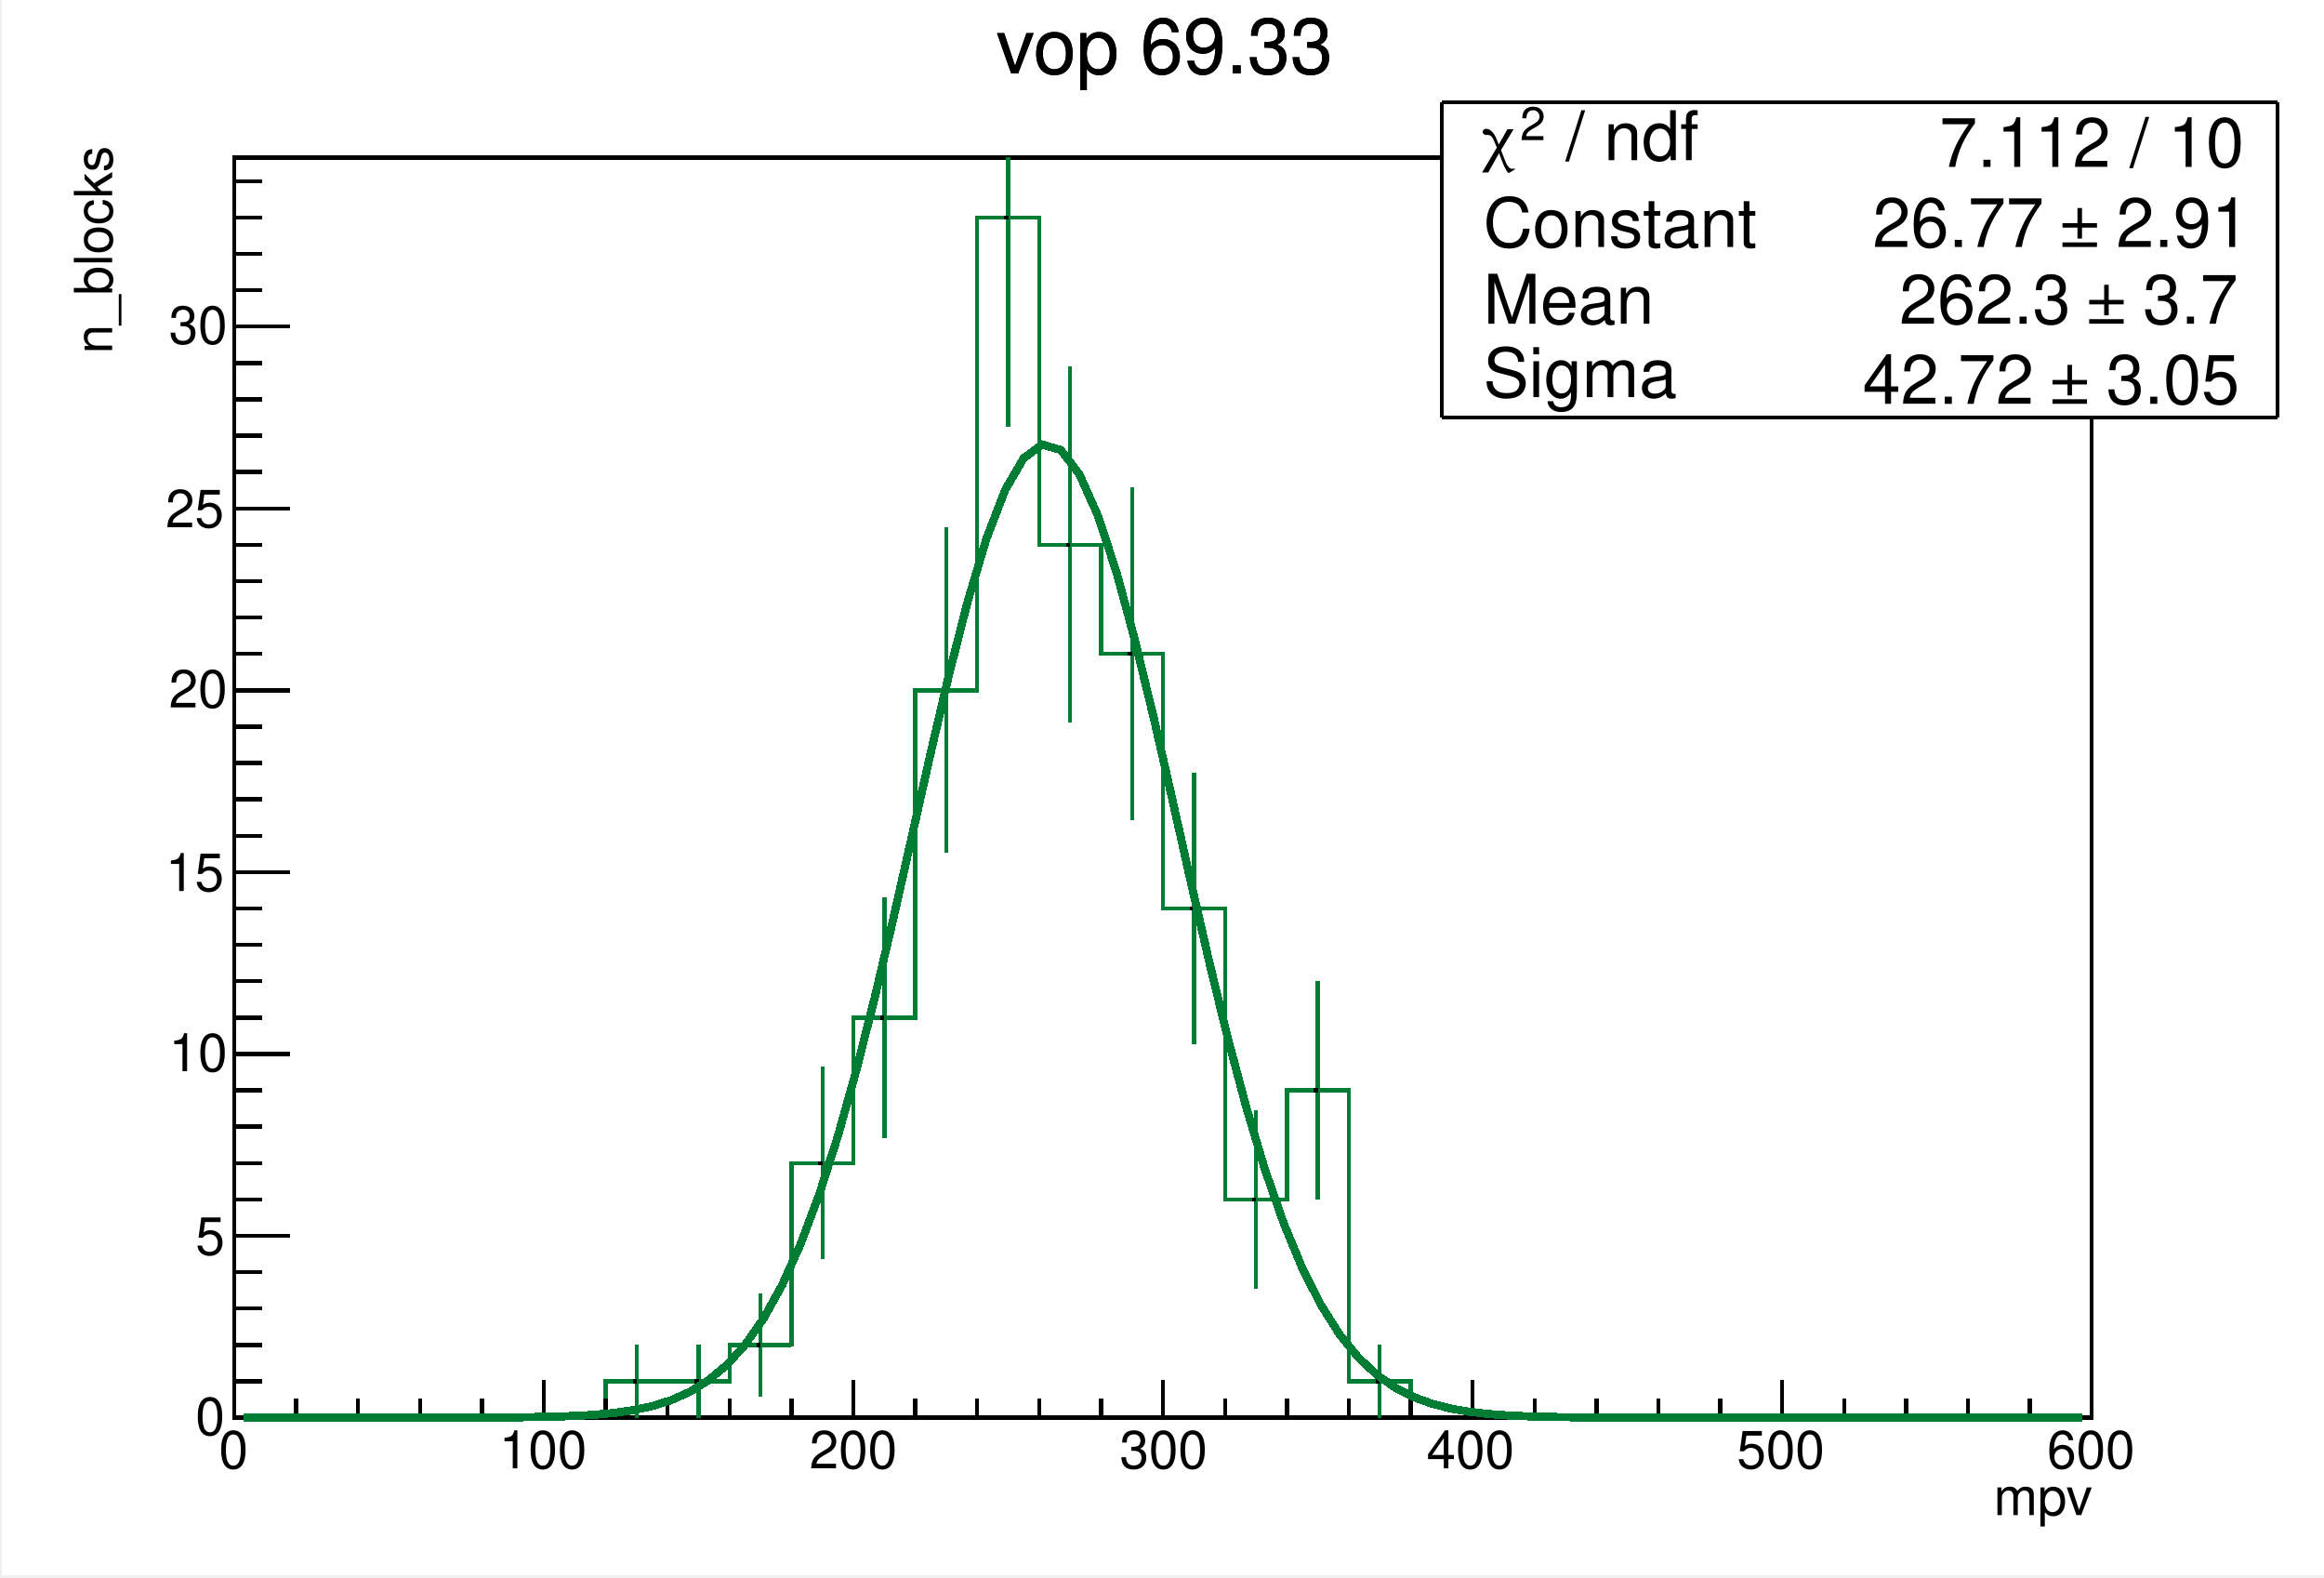
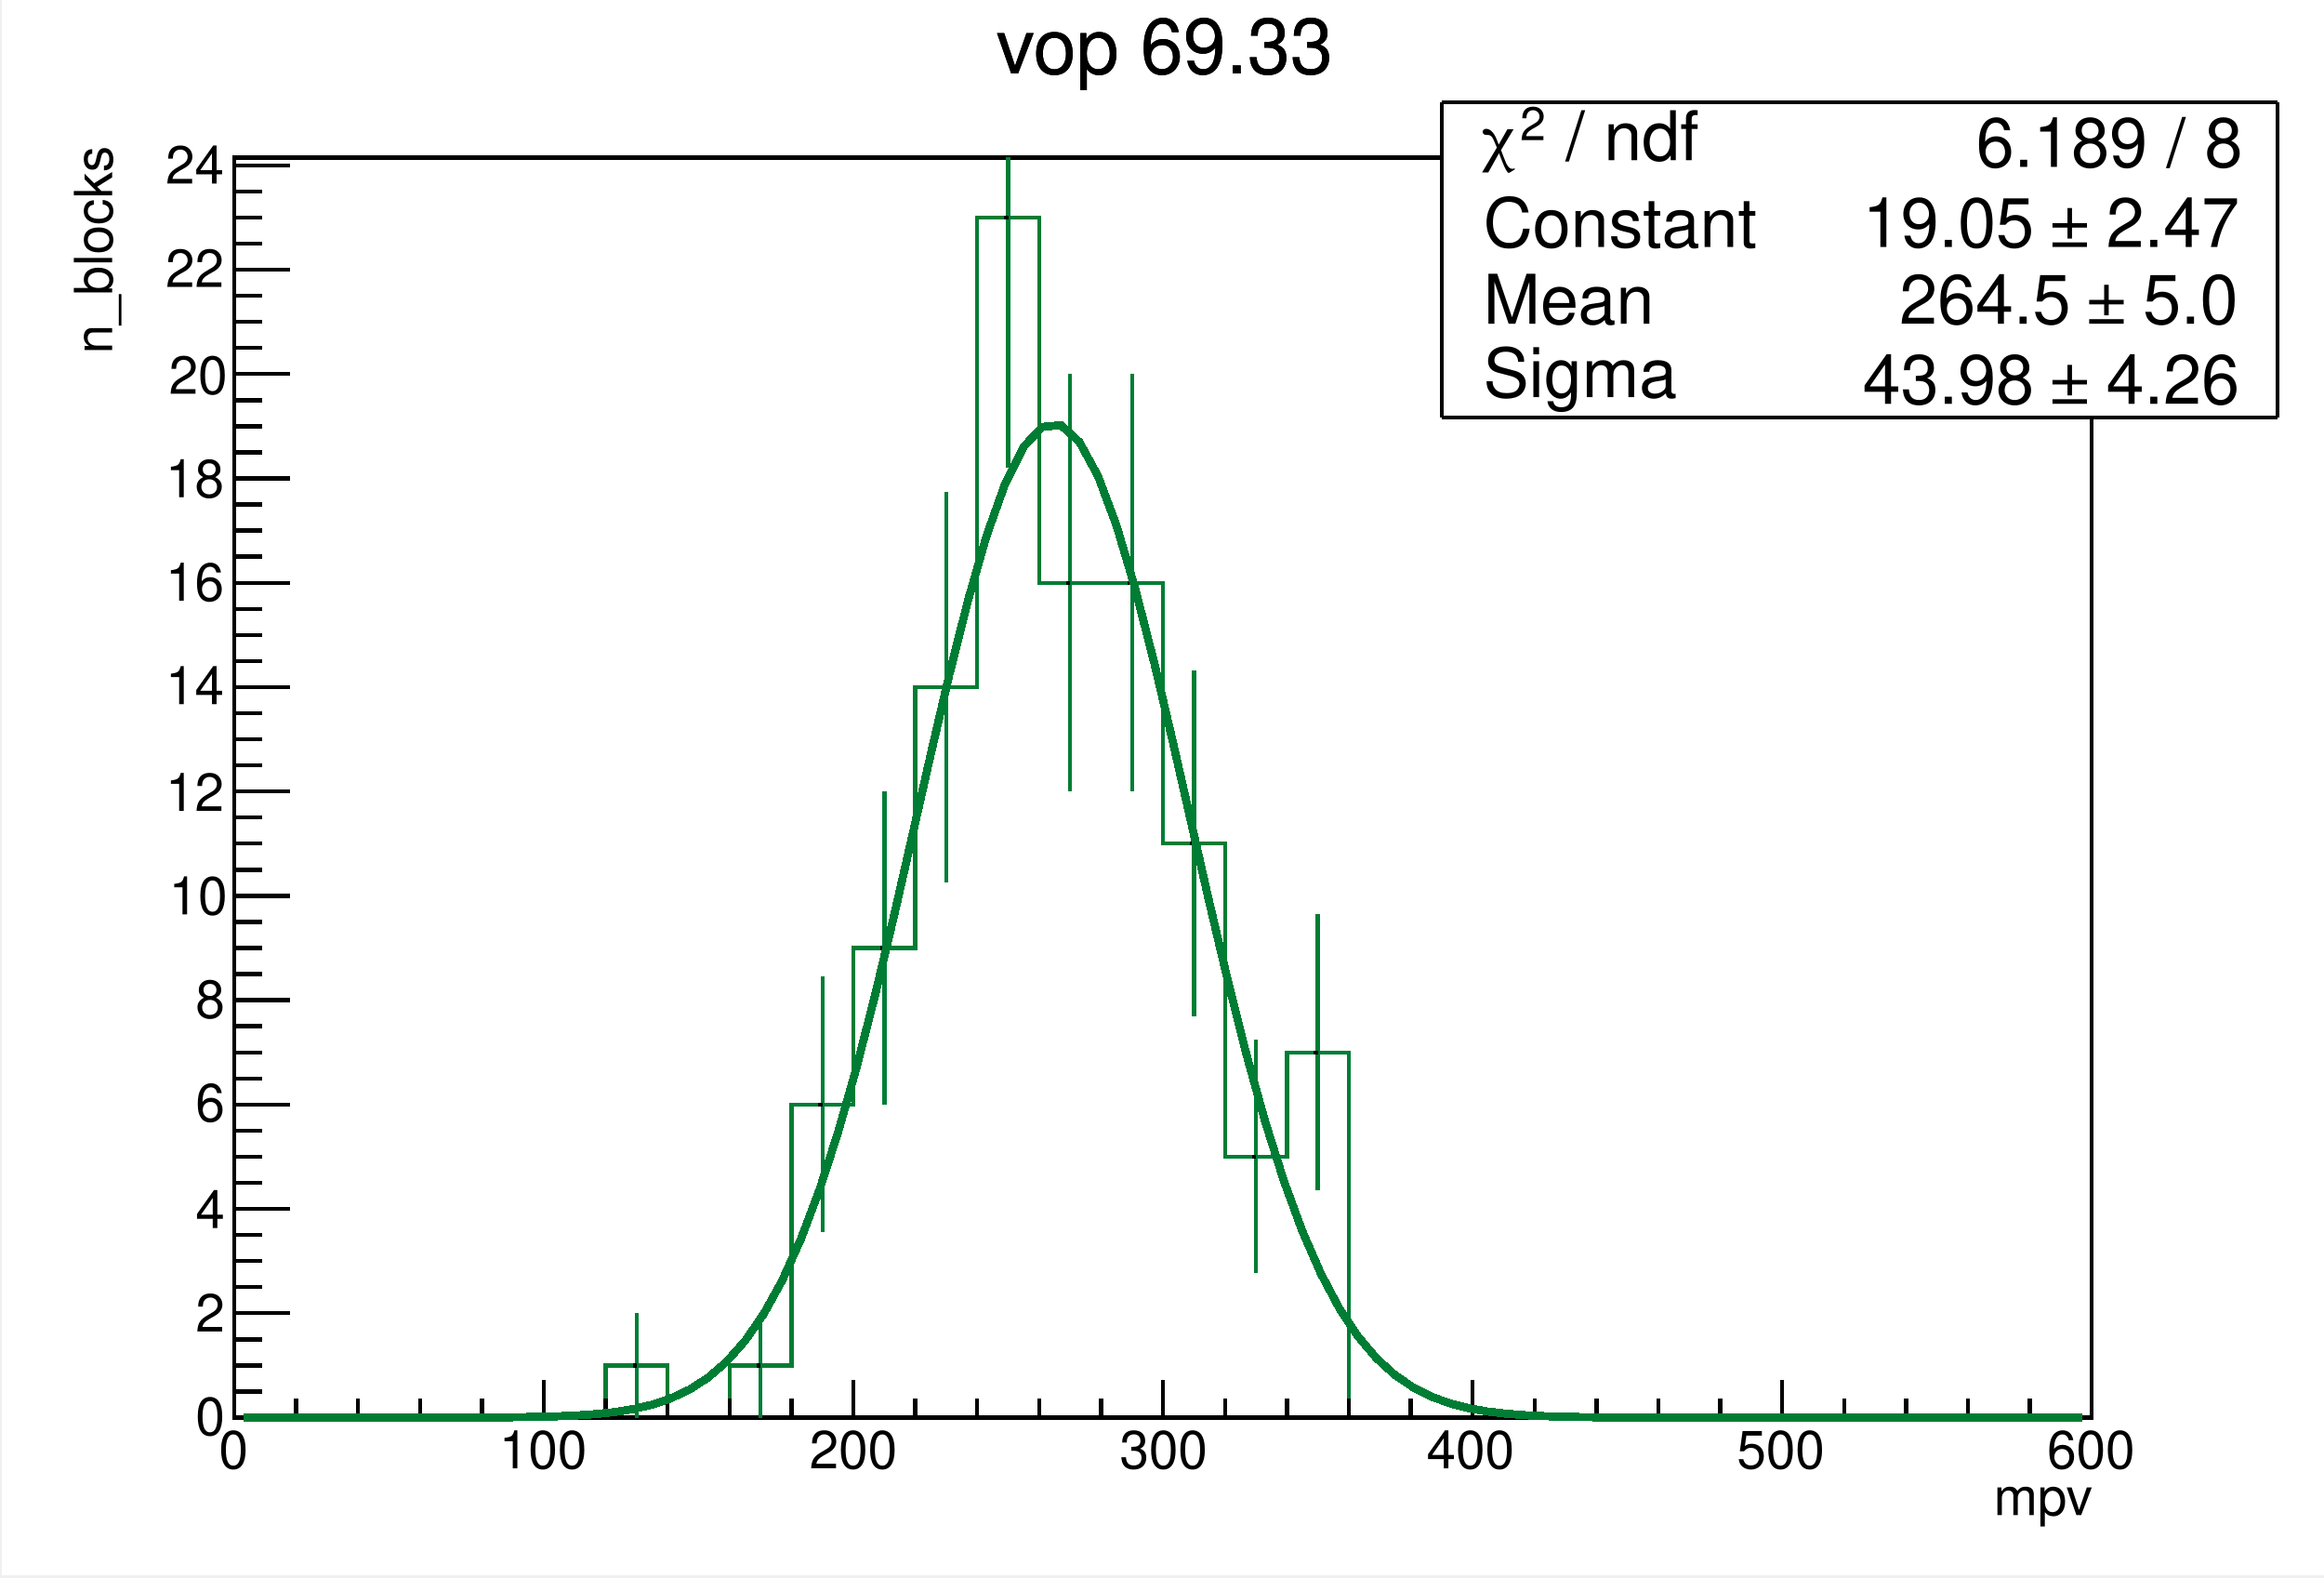
<svg xmlns="http://www.w3.org/2000/svg" width="567.429" height="384.969" viewBox="0 0 567.429 384.969" shape-rendering="crispEdges">
  <defs>
</defs>
  <rect x="0.5" y="0" width="566.929" height="384.469" fill="white" />
  <rect x="57.193" y="38.447" width="453.543" height="307.575" fill="white" />
  <rect x="57.193" y="38.447" width="453.543" height="307.575" fill="none" stroke="black" />
-   <path d="M57.193,346.022h 90.709v -8.877h 30.236v -8.877h 15.118v -44.383h 15.118v -35.507h 15.118v -79.89h 15.118v -115.396h 15.118v 79.89h 15.118v 26.63h 15.118v 62.136h 15.118v 71.013h 15.118v -26.63h 15.118v 71.013h  15.118v 8.877h 166.299" fill="none" stroke="#007d34" />
-   <path d="M59.461,346.022h 58.961l 4.535, -0.053l 4.535, -0.04l 4.535, -0.067l 4.535, -0.111l 4.535, -0.179l 4.535, -0.282l 4.535, -0.437l 4.535, -0.66l 4.535, -0.978l 4.535, -1.417l 4.535,  -2.007l 4.535, -2.782l 4.535, -3.769l 4.535, -4.992l 4.535, -6.459l 4.535, -8.16l 4.535, -10.063l 4.535, -12.102l 4.535, -14.182l 4.535, -16.177l 4.535, -17.935l 4.535, -19.29l 4.535, -20.075l 4.535,  -20.14l 4.535, -19.372l 4.535, -17.71l 4.535, -15.161l 4.535, -11.804l 4.535, -7.788l 4.535, -3.324l 4.535, 1.334l 4.535, 5.913l 4.535, 10.15l 4.535, 13.813l 4.535, 16.723l 4.535, 18.77" fill="none" stroke="#007d34" stroke-width="2" />
-   <path d="M281.697,175.21l 4.535, 19.917l 4.535, 20.198l 4.535, 19.706l 4.535, 18.576l 4.535, 16.97l 4.535, 15.057l 4.535, 12.996l 4.535, 10.926l 4.535, 8.955l 4.535, 7.161l 4.535, 5.591l 4.535, 4.264l 4.535,  3.178l 4.535, 2.315l 4.535, 1.65l 4.535, 1.149l 4.535, 0.784l 4.535, 0.523l 4.535, 0.341l 4.535, 0.218l 4.535, 0.136l 4.535, 0.084l 4.535, 0.05l 4.535, 0.029l 4.535, 0.038h 108.85" fill="none" stroke="#007d34" stroke-width="2" />
+   <path d="M57.193,346.022h 90.709v -12.736h 15.118v 12.736h 15.118v -12.736h 15.118v -63.68h 15.118v -38.208h 15.118v -63.68h 15.118v -114.624h 15.118v 89.152h 30.236v 63.68h 15.118v 76.416h 15.118v -25.472h 15.118v 89.152h  181.417" fill="none" stroke="#007d34" />
+   <path d="M59.461,346.022h 54.425l 4.535, -0.04l 4.535, -0.03l 4.535, -0.05l 4.535, -0.083l 4.535, -0.133l 4.535, -0.21l 4.535, -0.326l 4.535, -0.494l 4.535, -0.734l 4.535, -1.068l 4.535,  -1.524l 4.535, -2.128l 4.535, -2.91l 4.535, -3.895l 4.535, -5.103l 4.535, -6.539l 4.535, -8.194l 4.535, -10.034l 4.535, -12l 4.535, -14.005l 4.535, -15.935l 4.535, -17.651l 4.535, -19.004l 4.535,  -19.841l 4.535, -20.023l 4.535, -19.439l 4.535, -18.026l 4.535, -15.774l 4.535, -12.74l 4.535, -9.042l 4.535, -4.857l 4.535, -0.405l 4.535, 4.069l 4.535, 8.319l 4.535, 12.119l 4.535, 15.283l 4.535,  17.682" fill="none" stroke="#007d34" stroke-width="2" />
+   <path d="M281.697,161.255l 4.535, 19.247l 4.535, 19.977l 4.535, 19.926l 4.535, 19.197l 4.535, 17.926l 4.535, 16.264l 4.535, 14.362l 4.535, 12.361l 4.535, 10.381l 4.535, 8.513l 4.535, 6.822l 4.535, 5.345l 4.535,  4.096l 4.535, 3.072l 4.535, 2.255l 4.535, 1.62l 4.535, 1.141l 4.535, 0.786l 4.535, 0.531l 4.535, 0.352l 4.535, 0.228l 4.535, 0.145l 4.535, 0.09l 4.535, 0.055l 4.535, 0.033l 4.535,  0.044h 104.315" fill="none" stroke="#007d34" stroke-width="2" />
  <path d="M503.933,346.022h 4.535" fill="none" stroke="#007d34" stroke-width="2" />
  <path d="M57.193,346.022h 453.543" fill="none" stroke="black" />
  <path d="M57.193,336.795v 9.227" fill="none" stroke="black" />
  <path d="M72.311,341.409v 4.614" fill="none" stroke="black" />
  <path d="M87.429,341.409v 4.614" fill="none" stroke="black" />
  <path d="M102.547,341.409v 4.614" fill="none" stroke="black" />
  <path d="M117.665,341.409v 4.614" fill="none" stroke="black" />
  <path d="M132.783,336.795v 9.227" fill="none" stroke="black" />
  <path d="M147.902,341.409v 4.614" fill="none" stroke="black" />
  <path d="M163.02,341.409v 4.614" fill="none" stroke="black" />
  <path d="M178.138,341.409v 4.614" fill="none" stroke="black" />
  <path d="M193.256,341.409v 4.614" fill="none" stroke="black" />
  <path d="M208.374,336.795v 9.227" fill="none" stroke="black" />
  <path d="M223.492,341.409v 4.614" fill="none" stroke="black" />
  <path d="M238.61,341.409v 4.614" fill="none" stroke="black" />
  <path d="M253.728,341.409v 4.614" fill="none" stroke="black" />
  <path d="M268.846,341.409v 4.614" fill="none" stroke="black" />
  <path d="M283.965,336.795v 9.227" fill="none" stroke="black" />
  <path d="M299.083,341.409v 4.614" fill="none" stroke="black" />
  <path d="M314.201,341.409v 4.614" fill="none" stroke="black" />
  <path d="M329.319,341.409v 4.614" fill="none" stroke="black" />
  <path d="M344.437,341.409v 4.614" fill="none" stroke="black" />
  <path d="M359.555,336.795v 9.227" fill="none" stroke="black" />
  <path d="M374.673,341.409v 4.614" fill="none" stroke="black" />
  <path d="M389.791,341.409v 4.614" fill="none" stroke="black" />
  <path d="M404.909,341.409v 4.614" fill="none" stroke="black" />
  <path d="M420.028,341.409v 4.614" fill="none" stroke="black" />
  <path d="M435.146,336.795v 9.227" fill="none" stroke="black" />
  <path d="M450.264,341.409v 4.614" fill="none" stroke="black" />
  <path d="M465.382,341.409v 4.614" fill="none" stroke="black" />
  <path d="M480.5,341.409v 4.614" fill="none" stroke="black" />
  <path d="M495.618,341.409v 4.614" fill="none" stroke="black" />
  <path d="M510.736,336.795v 9.227" fill="none" stroke="black" />
  <text xml:space="preserve" x="53.446" y="358.403" fill="black" font-size="12.845" font-family="Helvetica">0</text>
  <text xml:space="preserve" x="121.868" y="358.403" fill="black" font-size="12.845" font-family="Helvetica">100</text>
  <text xml:space="preserve" x="197.622" y="358.403" fill="black" font-size="12.845" font-family="Helvetica">200</text>
  <text xml:space="preserve" x="273.375" y="358.403" fill="black" font-size="12.845" font-family="Helvetica">300</text>
  <text xml:space="preserve" x="348.314" y="358.403" fill="black" font-size="12.845" font-family="Helvetica">400</text>
  <text xml:space="preserve" x="424.068" y="358.403" fill="black" font-size="12.845" font-family="Helvetica">500</text>
  <text xml:space="preserve" x="499.821" y="358.403" fill="black" font-size="12.845" font-family="Helvetica">600</text>
  <text xml:space="preserve" x="486.788" y="369.807" fill="black" font-size="12.845" font-family="Helvetica">mpv</text>
  <path d="M57.193,346.022v -307.575" fill="none" stroke="black" />
  <path d="M70.799,346.022h -13.606" fill="none" stroke="black" />
-   <path d="M63.996,337.146h -6.803" fill="none" stroke="black" />
-   <path d="M63.996,328.269h -6.803" fill="none" stroke="black" />
-   <path d="M63.996,319.392h -6.803" fill="none" stroke="black" />
-   <path d="M63.996,310.516h -6.803" fill="none" stroke="black" />
-   <path d="M70.799,301.639h -13.606" fill="none" stroke="black" />
-   <path d="M63.996,292.762h -6.803" fill="none" stroke="black" />
-   <path d="M63.996,283.886h -6.803" fill="none" stroke="black" />
-   <path d="M63.996,275.009h -6.803" fill="none" stroke="black" />
-   <path d="M63.996,266.133h -6.803" fill="none" stroke="black" />
-   <path d="M70.799,257.256h -13.606" fill="none" stroke="black" />
-   <path d="M63.996,248.379h -6.803" fill="none" stroke="black" />
-   <path d="M63.996,239.503h -6.803" fill="none" stroke="black" />
-   <path d="M63.996,230.626h -6.803" fill="none" stroke="black" />
-   <path d="M63.996,221.749h -6.803" fill="none" stroke="black" />
-   <path d="M70.799,212.873h -13.606" fill="none" stroke="black" />
-   <path d="M63.996,203.996h -6.803" fill="none" stroke="black" />
-   <path d="M63.996,195.119h -6.803" fill="none" stroke="black" />
-   <path d="M63.996,186.243h -6.803" fill="none" stroke="black" />
-   <path d="M63.996,177.366h -6.803" fill="none" stroke="black" />
-   <path d="M70.799,168.49h -13.606" fill="none" stroke="black" />
-   <path d="M63.996,159.613h -6.803" fill="none" stroke="black" />
-   <path d="M63.996,150.736h -6.803" fill="none" stroke="black" />
-   <path d="M63.996,141.86h -6.803" fill="none" stroke="black" />
-   <path d="M63.996,132.983h -6.803" fill="none" stroke="black" />
-   <path d="M70.799,124.106h -13.606" fill="none" stroke="black" />
-   <path d="M63.996,115.23h -6.803" fill="none" stroke="black" />
-   <path d="M63.996,106.353h -6.803" fill="none" stroke="black" />
-   <path d="M63.996,97.477h -6.803" fill="none" stroke="black" />
-   <path d="M63.996,88.6h -6.803" fill="none" stroke="black" />
-   <path d="M70.799,79.723h -13.606" fill="none" stroke="black" />
-   <path d="M70.799,79.723h -13.606" fill="none" stroke="black" />
-   <path d="M63.996,70.847h -6.803" fill="none" stroke="black" />
-   <path d="M63.996,61.97h -6.803" fill="none" stroke="black" />
+   <path d="M63.996,339.654h -6.803" fill="none" stroke="black" />
+   <path d="M63.996,333.286h -6.803" fill="none" stroke="black" />
+   <path d="M63.996,326.918h -6.803" fill="none" stroke="black" />
+   <path d="M70.799,320.55h -13.606" fill="none" stroke="black" />
+   <path d="M63.996,314.182h -6.803" fill="none" stroke="black" />
+   <path d="M63.996,307.814h -6.803" fill="none" stroke="black" />
+   <path d="M63.996,301.446h -6.803" fill="none" stroke="black" />
+   <path d="M70.799,295.078h -13.606" fill="none" stroke="black" />
+   <path d="M63.996,288.71h -6.803" fill="none" stroke="black" />
+   <path d="M63.996,282.342h -6.803" fill="none" stroke="black" />
+   <path d="M63.996,275.974h -6.803" fill="none" stroke="black" />
+   <path d="M70.799,269.606h -13.606" fill="none" stroke="black" />
+   <path d="M63.996,263.238h -6.803" fill="none" stroke="black" />
+   <path d="M63.996,256.87h -6.803" fill="none" stroke="black" />
+   <path d="M63.996,250.502h -6.803" fill="none" stroke="black" />
+   <path d="M70.799,244.134h -13.606" fill="none" stroke="black" />
+   <path d="M63.996,237.766h -6.803" fill="none" stroke="black" />
+   <path d="M63.996,231.398h -6.803" fill="none" stroke="black" />
+   <path d="M63.996,225.03h -6.803" fill="none" stroke="black" />
+   <path d="M70.799,218.662h -13.606" fill="none" stroke="black" />
+   <path d="M63.996,212.294h -6.803" fill="none" stroke="black" />
+   <path d="M63.996,205.926h -6.803" fill="none" stroke="black" />
+   <path d="M63.996,199.558h -6.803" fill="none" stroke="black" />
+   <path d="M70.799,193.19h -13.606" fill="none" stroke="black" />
+   <path d="M63.996,186.822h -6.803" fill="none" stroke="black" />
+   <path d="M63.996,180.454h -6.803" fill="none" stroke="black" />
+   <path d="M63.996,174.086h -6.803" fill="none" stroke="black" />
+   <path d="M70.799,167.718h -13.606" fill="none" stroke="black" />
+   <path d="M63.996,161.35h -6.803" fill="none" stroke="black" />
+   <path d="M63.996,154.982h -6.803" fill="none" stroke="black" />
+   <path d="M63.996,148.614h -6.803" fill="none" stroke="black" />
+   <path d="M70.799,142.246h -13.606" fill="none" stroke="black" />
+   <path d="M63.996,135.878h -6.803" fill="none" stroke="black" />
+   <path d="M63.996,129.51h -6.803" fill="none" stroke="black" />
+   <path d="M63.996,123.142h -6.803" fill="none" stroke="black" />
+   <path d="M70.799,116.774h -13.606" fill="none" stroke="black" />
+   <path d="M63.996,110.406h -6.803" fill="none" stroke="black" />
+   <path d="M63.996,104.038h -6.803" fill="none" stroke="black" />
+   <path d="M63.996,97.669h -6.803" fill="none" stroke="black" />
+   <path d="M70.799,91.302h -13.606" fill="none" stroke="black" />
+   <path d="M63.996,84.933h -6.803" fill="none" stroke="black" />
+   <path d="M63.996,78.565h -6.803" fill="none" stroke="black" />
+   <path d="M63.996,72.197h -6.803" fill="none" stroke="black" />
+   <path d="M70.799,65.829h -13.606" fill="none" stroke="black" />
+   <path d="M63.996,59.461h -6.803" fill="none" stroke="black" />
  <path d="M63.996,53.093h -6.803" fill="none" stroke="black" />
-   <path d="M63.996,44.217h -6.803" fill="none" stroke="black" />
+   <path d="M63.996,46.725h -6.803" fill="none" stroke="black" />
+   <path d="M70.799,40.357h -13.606" fill="none" stroke="black" />
+   <path d="M70.799,40.357h -13.606" fill="none" stroke="black" />
  <text xml:space="preserve" x="47.744" y="350.258" fill="black" font-size="12.845" font-family="Helvetica">0</text>
-   <text xml:space="preserve" x="47.744" y="306.272" fill="black" font-size="12.845" font-family="Helvetica">5</text>
-   <text xml:space="preserve" x="41.228" y="261.472" fill="black" font-size="12.845" font-family="Helvetica">10</text>
-   <text xml:space="preserve" x="40.413" y="217.486" fill="black" font-size="12.845" font-family="Helvetica">15</text>
-   <text xml:space="preserve" x="41.228" y="172.685" fill="black" font-size="12.845" font-family="Helvetica">20</text>
-   <text xml:space="preserve" x="40.413" y="128.699" fill="black" font-size="12.845" font-family="Helvetica">25</text>
-   <text xml:space="preserve" x="41.228" y="83.899" fill="black" font-size="12.845" font-family="Helvetica">30</text>
+   <text xml:space="preserve" x="47.744" y="325.007" fill="black" font-size="12.845" font-family="Helvetica">2</text>
+   <text xml:space="preserve" x="47.744" y="299.756" fill="black" font-size="12.845" font-family="Helvetica">4</text>
+   <text xml:space="preserve" x="47.744" y="273.69" fill="black" font-size="12.845" font-family="Helvetica">6</text>
+   <text xml:space="preserve" x="47.744" y="248.439" fill="black" font-size="12.845" font-family="Helvetica">8</text>
+   <text xml:space="preserve" x="41.228" y="223.188" fill="black" font-size="12.845" font-family="Helvetica">10</text>
+   <text xml:space="preserve" x="40.413" y="197.936" fill="black" font-size="12.845" font-family="Helvetica">12</text>
+   <text xml:space="preserve" x="40.413" y="171.871" fill="black" font-size="12.845" font-family="Helvetica">14</text>
+   <text xml:space="preserve" x="40.413" y="146.62" fill="black" font-size="12.845" font-family="Helvetica">16</text>
+   <text xml:space="preserve" x="40.413" y="121.368" fill="black" font-size="12.845" font-family="Helvetica">18</text>
+   <text xml:space="preserve" x="41.228" y="96.117" fill="black" font-size="12.845" font-family="Helvetica">20</text>
+   <text xml:space="preserve" x="40.413" y="70.052" fill="black" font-size="12.845" font-family="Helvetica">22</text>
+   <text xml:space="preserve" x="40.413" y="44.8" fill="black" font-size="12.845" font-family="Helvetica">24</text>
  <g transform="rotate(-90,27.3803,86.3427)">
    <text xml:space="preserve" x="27.38" y="86.343" fill="black" font-size="12.845" font-family="Helvetica">n_blocks</text>
  </g>
  <text xml:space="preserve" x="243.237" y="17.92" fill="black" font-size="18.794" font-family="Helvetica">vop 69.33</text>
  <rect x="351.996" y="24.991" width="204.094" height="76.894" fill="white" />
  <path d="M351.996,101.884h 204.094" fill="none" stroke="black" />
  <path d="M556.091,101.884v -76.894" fill="none" stroke="black" />
  <path d="M556.091,24.991h -204.094" fill="none" stroke="black" />
  <path d="M351.996,24.991v 76.894" fill="none" stroke="black" />
  <text xml:space="preserve" x="377.638" y="39.099" fill="black" font-size="16.725" font-family="Helvetica"> / ndf </text>
  <text xml:space="preserve" x="371.122" y="34.211" fill="black" font-size="11.317" font-family="Helvetica">2</text>
  <text xml:space="preserve" x="362.162" y="39.099" fill="black" font-size="16.725" font-family="Times">χ</text>
-   <text xml:space="preserve" x="468.868" y="40.728" fill="black" font-size="16.725" font-family="Helvetica"> 7.112 / 10</text>
+   <text xml:space="preserve" x="477.828" y="40.728" fill="black" font-size="16.725" font-family="Helvetica"> 6.189 / 8</text>
  <text xml:space="preserve" x="362.162" y="60.277" fill="black" font-size="16.725" font-family="Helvetica">Constant </text>
-   <text xml:space="preserve" x="512.039" y="60.277" fill="black" font-size="16.725" font-family="Helvetica"> 2.91</text>
-   <text xml:space="preserve" x="503.079" y="60.277" fill="black" font-size="16.725" font-family="Times">±</text>
-   <text xml:space="preserve" x="452.577" y="60.277" fill="black" font-size="16.725" font-family="Helvetica"> 26.77 </text>
+   <text xml:space="preserve" x="509.596" y="60.277" fill="black" font-size="16.725" font-family="Helvetica"> 2.47</text>
+   <text xml:space="preserve" x="500.636" y="60.277" fill="black" font-size="16.725" font-family="Times">±</text>
+   <text xml:space="preserve" x="450.133" y="60.277" fill="black" font-size="16.725" font-family="Helvetica"> 19.05 </text>
  <text xml:space="preserve" x="362.162" y="79.012" fill="black" font-size="16.725" font-family="Helvetica">Mean     </text>
-   <text xml:space="preserve" x="518.556" y="79.012" fill="black" font-size="16.725" font-family="Helvetica"> 3.7</text>
+   <text xml:space="preserve" x="518.556" y="79.012" fill="black" font-size="16.725" font-family="Helvetica"> 5.0</text>
  <text xml:space="preserve" x="509.596" y="79.012" fill="black" font-size="16.725" font-family="Times">±</text>
-   <text xml:space="preserve" x="459.094" y="79.012" fill="black" font-size="16.725" font-family="Helvetica"> 262.3 </text>
+   <text xml:space="preserve" x="459.094" y="79.012" fill="black" font-size="16.725" font-family="Helvetica"> 264.5 </text>
  <text xml:space="preserve" x="362.162" y="96.932" fill="black" font-size="16.725" font-family="Helvetica">Sigma    </text>
-   <text xml:space="preserve" x="509.596" y="98.561" fill="black" font-size="16.725" font-family="Helvetica"> 3.05</text>
+   <text xml:space="preserve" x="509.596" y="98.561" fill="black" font-size="16.725" font-family="Helvetica"> 4.26</text>
  <text xml:space="preserve" x="500.636" y="98.561" fill="black" font-size="16.725" font-family="Times">±</text>
-   <text xml:space="preserve" x="450.133" y="98.561" fill="black" font-size="16.725" font-family="Helvetica"> 42.72 </text>
+   <text xml:space="preserve" x="450.133" y="98.561" fill="black" font-size="16.725" font-family="Helvetica"> 43.98 </text>
  <g stroke="black" stroke-width="1" fill="none">
    <line x1="63.752" y1="346.022" x2="64.752" y2="346.022" />
  </g>
  <g stroke="black" stroke-width="1" fill="none">
    <line x1="78.87" y1="346.022" x2="79.87" y2="346.022" />
  </g>
  <g stroke="black" stroke-width="1" fill="none">
    <line x1="93.988" y1="346.022" x2="94.988" y2="346.022" />
  </g>
  <g stroke="black" stroke-width="1" fill="none">
    <line x1="109.106" y1="346.022" x2="110.106" y2="346.022" />
  </g>
  <g stroke="black" stroke-width="1" fill="none">
    <line x1="124.224" y1="346.022" x2="125.224" y2="346.022" />
  </g>
  <g stroke="black" stroke-width="1" fill="none">
    <line x1="139.343" y1="346.022" x2="140.343" y2="346.022" />
  </g>
-   <path d="M155.461,346.022v -8.877" fill="none" stroke="#007d34" />
-   <path d="M155.461,337.146v -8.877" fill="none" stroke="#007d34" />
-   <path d="M147.902,337.146h 7.559" fill="none" stroke="#007d34" />
-   <path d="M155.461,337.146h 7.559" fill="none" stroke="#007d34" />
-   <g stroke="black" stroke-width="1" fill="none">
-     <line x1="154.461" y1="337.146" x2="155.461" y2="337.146" />
-   </g>
-   <path d="M170.579,346.022v -8.877" fill="none" stroke="#007d34" />
-   <path d="M170.579,337.146v -8.877" fill="none" stroke="#007d34" />
-   <path d="M163.02,337.146h 7.559" fill="none" stroke="#007d34" />
-   <path d="M170.579,337.146h 7.559" fill="none" stroke="#007d34" />
-   <g stroke="black" stroke-width="1" fill="none">
-     <line x1="169.579" y1="337.146" x2="170.579" y2="337.146" />
-   </g>
-   <path d="M185.697,340.822v -12.553" fill="none" stroke="#007d34" />
-   <path d="M185.697,328.269v -12.553" fill="none" stroke="#007d34" />
-   <path d="M178.138,328.269h 7.559" fill="none" stroke="#007d34" />
-   <path d="M185.697,328.269h 7.559" fill="none" stroke="#007d34" />
-   <g stroke="black" stroke-width="1" fill="none">
-     <line x1="184.697" y1="328.269" x2="185.697" y2="328.269" />
-   </g>
-   <path d="M200.815,307.371v -23.485" fill="none" stroke="#007d34" />
-   <path d="M200.815,283.886v -23.485" fill="none" stroke="#007d34" />
-   <path d="M193.256,283.886h 7.559" fill="none" stroke="#007d34" />
-   <path d="M200.815,283.886h 7.559" fill="none" stroke="#007d34" />
-   <g stroke="black" stroke-width="1" fill="none">
-     <line x1="199.815" y1="283.886" x2="200.815" y2="283.886" />
-   </g>
-   <path d="M215.933,277.82v -29.441" fill="none" stroke="#007d34" />
-   <path d="M215.933,248.379v -29.441" fill="none" stroke="#007d34" />
-   <path d="M208.374,248.379h 7.559" fill="none" stroke="#007d34" />
-   <path d="M215.933,248.379h 7.559" fill="none" stroke="#007d34" />
-   <g stroke="black" stroke-width="1" fill="none">
-     <line x1="214.933" y1="248.379" x2="215.933" y2="248.379" />
-   </g>
-   <path d="M231.051,208.187v -39.697" fill="none" stroke="#007d34" />
-   <path d="M231.051,168.49v -39.697" fill="none" stroke="#007d34" />
-   <path d="M223.492,168.49h 7.559" fill="none" stroke="#007d34" />
-   <path d="M231.051,168.49h 7.559" fill="none" stroke="#007d34" />
-   <g stroke="black" stroke-width="1" fill="none">
-     <line x1="230.051" y1="168.49" x2="231.051" y2="168.49" />
-   </g>
-   <path d="M246.169,104.086v -50.992" fill="none" stroke="#007d34" />
+   <path d="M155.461,346.022v -12.736" fill="none" stroke="#007d34" />
+   <path d="M155.461,333.286v -12.736" fill="none" stroke="#007d34" />
+   <path d="M147.902,333.286h 7.559" fill="none" stroke="#007d34" />
+   <path d="M155.461,333.286h 7.559" fill="none" stroke="#007d34" />
+   <g stroke="black" stroke-width="1" fill="none">
+     <line x1="154.461" y1="333.286" x2="155.461" y2="333.286" />
+   </g>
+   <g stroke="black" stroke-width="1" fill="none">
+     <line x1="169.579" y1="346.022" x2="170.579" y2="346.022" />
+   </g>
+   <path d="M185.697,346.022v -12.736" fill="none" stroke="#007d34" />
+   <path d="M185.697,333.286v -12.736" fill="none" stroke="#007d34" />
+   <path d="M178.138,333.286h 7.559" fill="none" stroke="#007d34" />
+   <path d="M185.697,333.286h 7.559" fill="none" stroke="#007d34" />
+   <g stroke="black" stroke-width="1" fill="none">
+     <line x1="184.697" y1="333.286" x2="185.697" y2="333.286" />
+   </g>
+   <path d="M200.815,300.803v -31.197" fill="none" stroke="#007d34" />
+   <path d="M200.815,269.606v -31.197" fill="none" stroke="#007d34" />
+   <path d="M193.256,269.606h 7.559" fill="none" stroke="#007d34" />
+   <path d="M200.815,269.606h 7.559" fill="none" stroke="#007d34" />
+   <g stroke="black" stroke-width="1" fill="none">
+     <line x1="199.815" y1="269.606" x2="200.815" y2="269.606" />
+   </g>
+   <path d="M215.933,269.606v -38.208" fill="none" stroke="#007d34" />
+   <path d="M215.933,231.398v -38.208" fill="none" stroke="#007d34" />
+   <path d="M208.374,231.398h 7.559" fill="none" stroke="#007d34" />
+   <path d="M215.933,231.398h 7.559" fill="none" stroke="#007d34" />
+   <g stroke="black" stroke-width="1" fill="none">
+     <line x1="214.933" y1="231.398" x2="215.933" y2="231.398" />
+   </g>
+   <path d="M231.051,215.372v -47.654" fill="none" stroke="#007d34" />
+   <path d="M231.051,167.718v -47.654" fill="none" stroke="#007d34" />
+   <path d="M223.492,167.718h 7.559" fill="none" stroke="#007d34" />
+   <path d="M231.051,167.718h 7.559" fill="none" stroke="#007d34" />
+   <g stroke="black" stroke-width="1" fill="none">
+     <line x1="230.051" y1="167.718" x2="231.051" y2="167.718" />
+   </g>
+   <path d="M246.169,114.173v -61.08" fill="none" stroke="#007d34" />
  <path d="M246.169,53.093v -14.646" fill="none" stroke="#007d34" />
  <path d="M238.61,53.093h 7.559" fill="none" stroke="#007d34" />
  <path d="M246.169,53.093h 7.559" fill="none" stroke="#007d34" />
  <g stroke="black" stroke-width="1" fill="none">
    <line x1="245.169" y1="53.093" x2="246.169" y2="53.093" />
  </g>
-   <path d="M261.287,176.469v -43.486" fill="none" stroke="#007d34" />
-   <path d="M261.287,132.983v -43.486" fill="none" stroke="#007d34" />
-   <path d="M253.728,132.983h 7.559" fill="none" stroke="#007d34" />
-   <path d="M261.287,132.983h 7.559" fill="none" stroke="#007d34" />
-   <g stroke="black" stroke-width="1" fill="none">
-     <line x1="260.287" y1="132.983" x2="261.287" y2="132.983" />
-   </g>
-   <path d="M276.406,200.291v -40.678" fill="none" stroke="#007d34" />
-   <path d="M276.406,159.613v -40.678" fill="none" stroke="#007d34" />
-   <path d="M268.846,159.613h 7.559" fill="none" stroke="#007d34" />
-   <path d="M276.406,159.613h 7.559" fill="none" stroke="#007d34" />
-   <g stroke="black" stroke-width="1" fill="none">
-     <line x1="275.406" y1="159.613" x2="276.406" y2="159.613" />
-   </g>
-   <path d="M291.524,254.963v -33.213" fill="none" stroke="#007d34" />
-   <path d="M291.524,221.749v -33.213" fill="none" stroke="#007d34" />
-   <path d="M283.965,221.749h 7.559" fill="none" stroke="#007d34" />
-   <path d="M291.524,221.749h 7.559" fill="none" stroke="#007d34" />
-   <g stroke="black" stroke-width="1" fill="none">
-     <line x1="290.524" y1="221.749" x2="291.524" y2="221.749" />
-   </g>
-   <path d="M306.642,314.506v -21.743" fill="none" stroke="#007d34" />
-   <path d="M306.642,292.762v -21.743" fill="none" stroke="#007d34" />
-   <path d="M299.083,292.762h 7.559" fill="none" stroke="#007d34" />
-   <path d="M306.642,292.762h 7.559" fill="none" stroke="#007d34" />
-   <g stroke="black" stroke-width="1" fill="none">
-     <line x1="305.642" y1="292.762" x2="306.642" y2="292.762" />
-   </g>
-   <path d="M321.76,292.762v -26.63" fill="none" stroke="#007d34" />
-   <path d="M321.76,266.133v -26.63" fill="none" stroke="#007d34" />
-   <path d="M314.201,266.133h 7.559" fill="none" stroke="#007d34" />
-   <path d="M321.76,266.133h 7.559" fill="none" stroke="#007d34" />
-   <g stroke="black" stroke-width="1" fill="none">
-     <line x1="320.76" y1="266.133" x2="321.76" y2="266.133" />
-   </g>
-   <path d="M336.878,346.022v -8.877" fill="none" stroke="#007d34" />
-   <path d="M336.878,337.146v -8.877" fill="none" stroke="#007d34" />
-   <path d="M329.319,337.146h 7.559" fill="none" stroke="#007d34" />
-   <path d="M336.878,337.146h 7.559" fill="none" stroke="#007d34" />
-   <g stroke="black" stroke-width="1" fill="none">
-     <line x1="335.878" y1="337.146" x2="336.878" y2="337.146" />
+   <path d="M261.287,193.19v -50.944" fill="none" stroke="#007d34" />
+   <path d="M261.287,142.246v -50.944" fill="none" stroke="#007d34" />
+   <path d="M253.728,142.246h 7.559" fill="none" stroke="#007d34" />
+   <path d="M261.287,142.246h 7.559" fill="none" stroke="#007d34" />
+   <g stroke="black" stroke-width="1" fill="none">
+     <line x1="260.287" y1="142.246" x2="261.287" y2="142.246" />
+   </g>
+   <path d="M276.406,193.19v -50.944" fill="none" stroke="#007d34" />
+   <path d="M276.406,142.246v -50.944" fill="none" stroke="#007d34" />
+   <path d="M268.846,142.246h 7.559" fill="none" stroke="#007d34" />
+   <path d="M276.406,142.246h 7.559" fill="none" stroke="#007d34" />
+   <g stroke="black" stroke-width="1" fill="none">
+     <line x1="275.406" y1="142.246" x2="276.406" y2="142.246" />
+   </g>
+   <path d="M291.524,248.166v -42.241" fill="none" stroke="#007d34" />
+   <path d="M291.524,205.926v -42.241" fill="none" stroke="#007d34" />
+   <path d="M283.965,205.926h 7.559" fill="none" stroke="#007d34" />
+   <path d="M291.524,205.926h 7.559" fill="none" stroke="#007d34" />
+   <g stroke="black" stroke-width="1" fill="none">
+     <line x1="290.524" y1="205.926" x2="291.524" y2="205.926" />
+   </g>
+   <path d="M306.642,310.821v -28.479" fill="none" stroke="#007d34" />
+   <path d="M306.642,282.342v -28.479" fill="none" stroke="#007d34" />
+   <path d="M299.083,282.342h 7.559" fill="none" stroke="#007d34" />
+   <path d="M306.642,282.342h 7.559" fill="none" stroke="#007d34" />
+   <g stroke="black" stroke-width="1" fill="none">
+     <line x1="305.642" y1="282.342" x2="306.642" y2="282.342" />
+   </g>
+   <path d="M321.76,290.566v -33.696" fill="none" stroke="#007d34" />
+   <path d="M321.76,256.87v -33.696" fill="none" stroke="#007d34" />
+   <path d="M314.201,256.87h 7.559" fill="none" stroke="#007d34" />
+   <path d="M321.76,256.87h 7.559" fill="none" stroke="#007d34" />
+   <g stroke="black" stroke-width="1" fill="none">
+     <line x1="320.76" y1="256.87" x2="321.76" y2="256.87" />
+   </g>
+   <g stroke="black" stroke-width="1" fill="none">
+     <line x1="335.878" y1="346.022" x2="336.878" y2="346.022" />
  </g>
  <g stroke="black" stroke-width="1" fill="none">
    <line x1="350.996" y1="346.022" x2="351.996" y2="346.022" />
  </g>
  <g stroke="black" stroke-width="1" fill="none">
    <line x1="366.114" y1="346.022" x2="367.114" y2="346.022" />
  </g>
  <g stroke="black" stroke-width="1" fill="none">
    <line x1="381.232" y1="346.022" x2="382.232" y2="346.022" />
  </g>
  <g stroke="black" stroke-width="1" fill="none">
    <line x1="396.35" y1="346.022" x2="397.35" y2="346.022" />
  </g>
  <g stroke="black" stroke-width="1" fill="none">
    <line x1="411.469" y1="346.022" x2="412.469" y2="346.022" />
  </g>
  <g stroke="black" stroke-width="1" fill="none">
    <line x1="426.587" y1="346.022" x2="427.587" y2="346.022" />
  </g>
  <g stroke="black" stroke-width="1" fill="none">
    <line x1="441.705" y1="346.022" x2="442.705" y2="346.022" />
  </g>
  <g stroke="black" stroke-width="1" fill="none">
    <line x1="456.823" y1="346.022" x2="457.823" y2="346.022" />
  </g>
  <g stroke="black" stroke-width="1" fill="none">
    <line x1="471.941" y1="346.022" x2="472.941" y2="346.022" />
  </g>
  <g stroke="black" stroke-width="1" fill="none">
    <line x1="487.059" y1="346.022" x2="488.059" y2="346.022" />
  </g>
  <g stroke="black" stroke-width="1" fill="none">
    <line x1="502.177" y1="346.022" x2="503.177" y2="346.022" />
  </g>
-   <path d="M59.461,346.022h 58.961l 4.535, -0.053l 4.535, -0.04l 4.535, -0.067l 4.535, -0.111l 4.535, -0.179l 4.535, -0.282l 4.535, -0.437l 4.535, -0.66l 4.535, -0.978l 4.535, -1.417l 4.535,  -2.007l 4.535, -2.782l 4.535, -3.769l 4.535, -4.992l 4.535, -6.459l 4.535, -8.16l 4.535, -10.063l 4.535, -12.102l 4.535, -14.182l 4.535, -16.177l 4.535, -17.935l 4.535, -19.29l 4.535, -20.075l 4.535,  -20.14l 4.535, -19.372l 4.535, -17.71l 4.535, -15.161l 4.535, -11.804l 4.535, -7.788l 4.535, -3.324l 4.535, 1.334l 4.535, 5.913l 4.535, 10.15l 4.535, 13.813l 4.535, 16.723l 4.535, 18.77" fill="none" stroke="#007d34" stroke-width="2" />
-   <path d="M281.697,175.21l 4.535, 19.917l 4.535, 20.198l 4.535, 19.706l 4.535, 18.576l 4.535, 16.97l 4.535, 15.057l 4.535, 12.996l 4.535, 10.926l 4.535, 8.955l 4.535, 7.161l 4.535, 5.591l 4.535, 4.264l 4.535,  3.178l 4.535, 2.315l 4.535, 1.65l 4.535, 1.149l 4.535, 0.784l 4.535, 0.523l 4.535, 0.341l 4.535, 0.218l 4.535, 0.136l 4.535, 0.084l 4.535, 0.05l 4.535, 0.029l 4.535, 0.038h 108.85" fill="none" stroke="#007d34" stroke-width="2" />
+   <path d="M59.461,346.022h 54.425l 4.535, -0.04l 4.535, -0.03l 4.535, -0.05l 4.535, -0.083l 4.535, -0.133l 4.535, -0.21l 4.535, -0.326l 4.535, -0.494l 4.535, -0.734l 4.535, -1.068l 4.535,  -1.524l 4.535, -2.128l 4.535, -2.91l 4.535, -3.895l 4.535, -5.103l 4.535, -6.539l 4.535, -8.194l 4.535, -10.034l 4.535, -12l 4.535, -14.005l 4.535, -15.935l 4.535, -17.651l 4.535, -19.004l 4.535,  -19.841l 4.535, -20.023l 4.535, -19.439l 4.535, -18.026l 4.535, -15.774l 4.535, -12.74l 4.535, -9.042l 4.535, -4.857l 4.535, -0.405l 4.535, 4.069l 4.535, 8.319l 4.535, 12.119l 4.535, 15.283l 4.535,  17.682" fill="none" stroke="#007d34" stroke-width="2" />
+   <path d="M281.697,161.255l 4.535, 19.247l 4.535, 19.977l 4.535, 19.926l 4.535, 19.197l 4.535, 17.926l 4.535, 16.264l 4.535, 14.362l 4.535, 12.361l 4.535, 10.381l 4.535, 8.513l 4.535, 6.822l 4.535, 5.345l 4.535,  4.096l 4.535, 3.072l 4.535, 2.255l 4.535, 1.62l 4.535, 1.141l 4.535, 0.786l 4.535, 0.531l 4.535, 0.352l 4.535, 0.228l 4.535, 0.145l 4.535, 0.09l 4.535, 0.055l 4.535, 0.033l 4.535,  0.044h 104.315" fill="none" stroke="#007d34" stroke-width="2" />
  <path d="M503.933,346.022h 4.535" fill="none" stroke="#007d34" stroke-width="2" />
  <rect x="351.996" y="24.991" width="204.094" height="76.894" fill="white" />
  <path d="M351.996,101.884h 204.094" fill="none" stroke="black" />
  <path d="M556.091,101.884v -76.894" fill="none" stroke="black" />
  <path d="M556.091,24.991h -204.094" fill="none" stroke="black" />
  <path d="M351.996,24.991v 76.894" fill="none" stroke="black" />
  <text xml:space="preserve" x="377.638" y="39.099" fill="black" font-size="16.725" font-family="Helvetica"> / ndf </text>
  <text xml:space="preserve" x="371.122" y="34.211" fill="black" font-size="11.317" font-family="Helvetica">2</text>
  <text xml:space="preserve" x="362.162" y="39.099" fill="black" font-size="16.725" font-family="Times">χ</text>
-   <text xml:space="preserve" x="468.868" y="40.728" fill="black" font-size="16.725" font-family="Helvetica"> 7.112 / 10</text>
+   <text xml:space="preserve" x="477.828" y="40.728" fill="black" font-size="16.725" font-family="Helvetica"> 6.189 / 8</text>
  <text xml:space="preserve" x="362.162" y="60.277" fill="black" font-size="16.725" font-family="Helvetica">Constant </text>
-   <text xml:space="preserve" x="512.039" y="60.277" fill="black" font-size="16.725" font-family="Helvetica"> 2.91</text>
-   <text xml:space="preserve" x="503.079" y="60.277" fill="black" font-size="16.725" font-family="Times">±</text>
-   <text xml:space="preserve" x="452.577" y="60.277" fill="black" font-size="16.725" font-family="Helvetica"> 26.77 </text>
+   <text xml:space="preserve" x="509.596" y="60.277" fill="black" font-size="16.725" font-family="Helvetica"> 2.47</text>
+   <text xml:space="preserve" x="500.636" y="60.277" fill="black" font-size="16.725" font-family="Times">±</text>
+   <text xml:space="preserve" x="450.133" y="60.277" fill="black" font-size="16.725" font-family="Helvetica"> 19.05 </text>
  <text xml:space="preserve" x="362.162" y="79.012" fill="black" font-size="16.725" font-family="Helvetica">Mean     </text>
-   <text xml:space="preserve" x="518.556" y="79.012" fill="black" font-size="16.725" font-family="Helvetica"> 3.7</text>
+   <text xml:space="preserve" x="518.556" y="79.012" fill="black" font-size="16.725" font-family="Helvetica"> 5.0</text>
  <text xml:space="preserve" x="509.596" y="79.012" fill="black" font-size="16.725" font-family="Times">±</text>
-   <text xml:space="preserve" x="459.094" y="79.012" fill="black" font-size="16.725" font-family="Helvetica"> 262.3 </text>
+   <text xml:space="preserve" x="459.094" y="79.012" fill="black" font-size="16.725" font-family="Helvetica"> 264.5 </text>
  <text xml:space="preserve" x="362.162" y="96.932" fill="black" font-size="16.725" font-family="Helvetica">Sigma    </text>
-   <text xml:space="preserve" x="509.596" y="98.561" fill="black" font-size="16.725" font-family="Helvetica"> 3.05</text>
+   <text xml:space="preserve" x="509.596" y="98.561" fill="black" font-size="16.725" font-family="Helvetica"> 4.26</text>
  <text xml:space="preserve" x="500.636" y="98.561" fill="black" font-size="16.725" font-family="Times">±</text>
-   <text xml:space="preserve" x="450.133" y="98.561" fill="black" font-size="16.725" font-family="Helvetica"> 42.72 </text>
+   <text xml:space="preserve" x="450.133" y="98.561" fill="black" font-size="16.725" font-family="Helvetica"> 43.98 </text>
  <text xml:space="preserve" x="243.237" y="17.92" fill="black" font-size="18.794" font-family="Helvetica">vop 69.33</text>
</svg>
